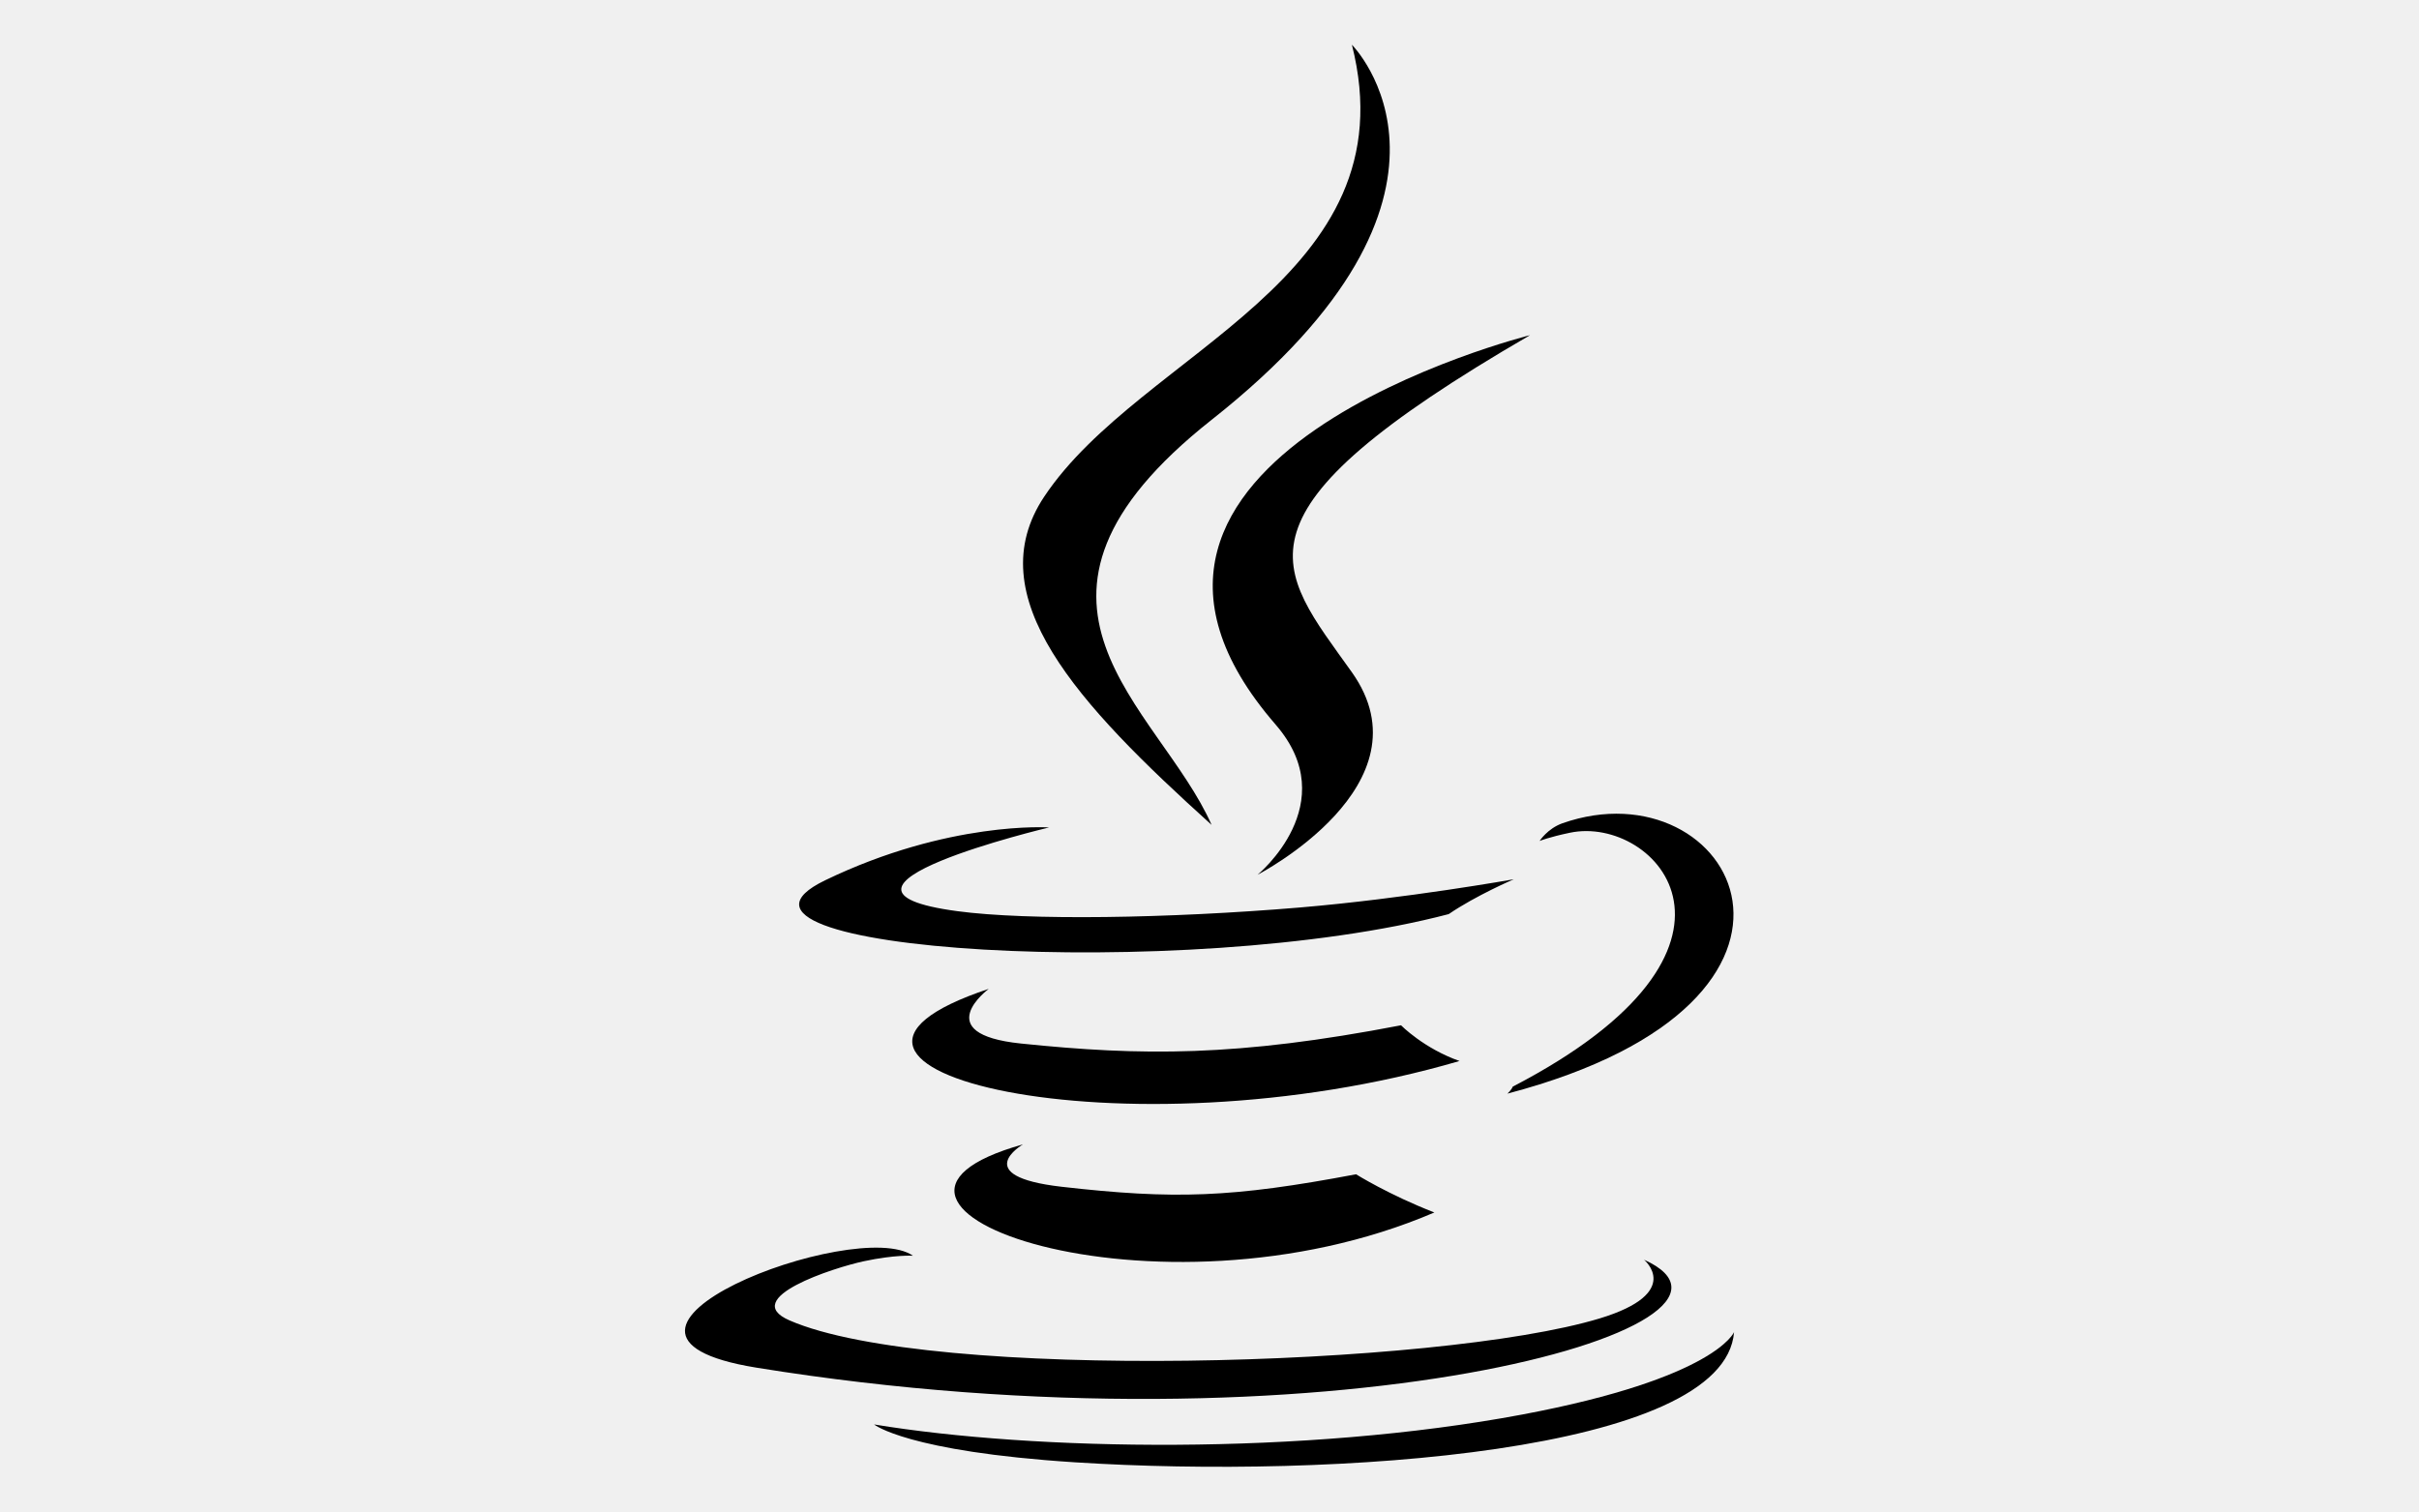
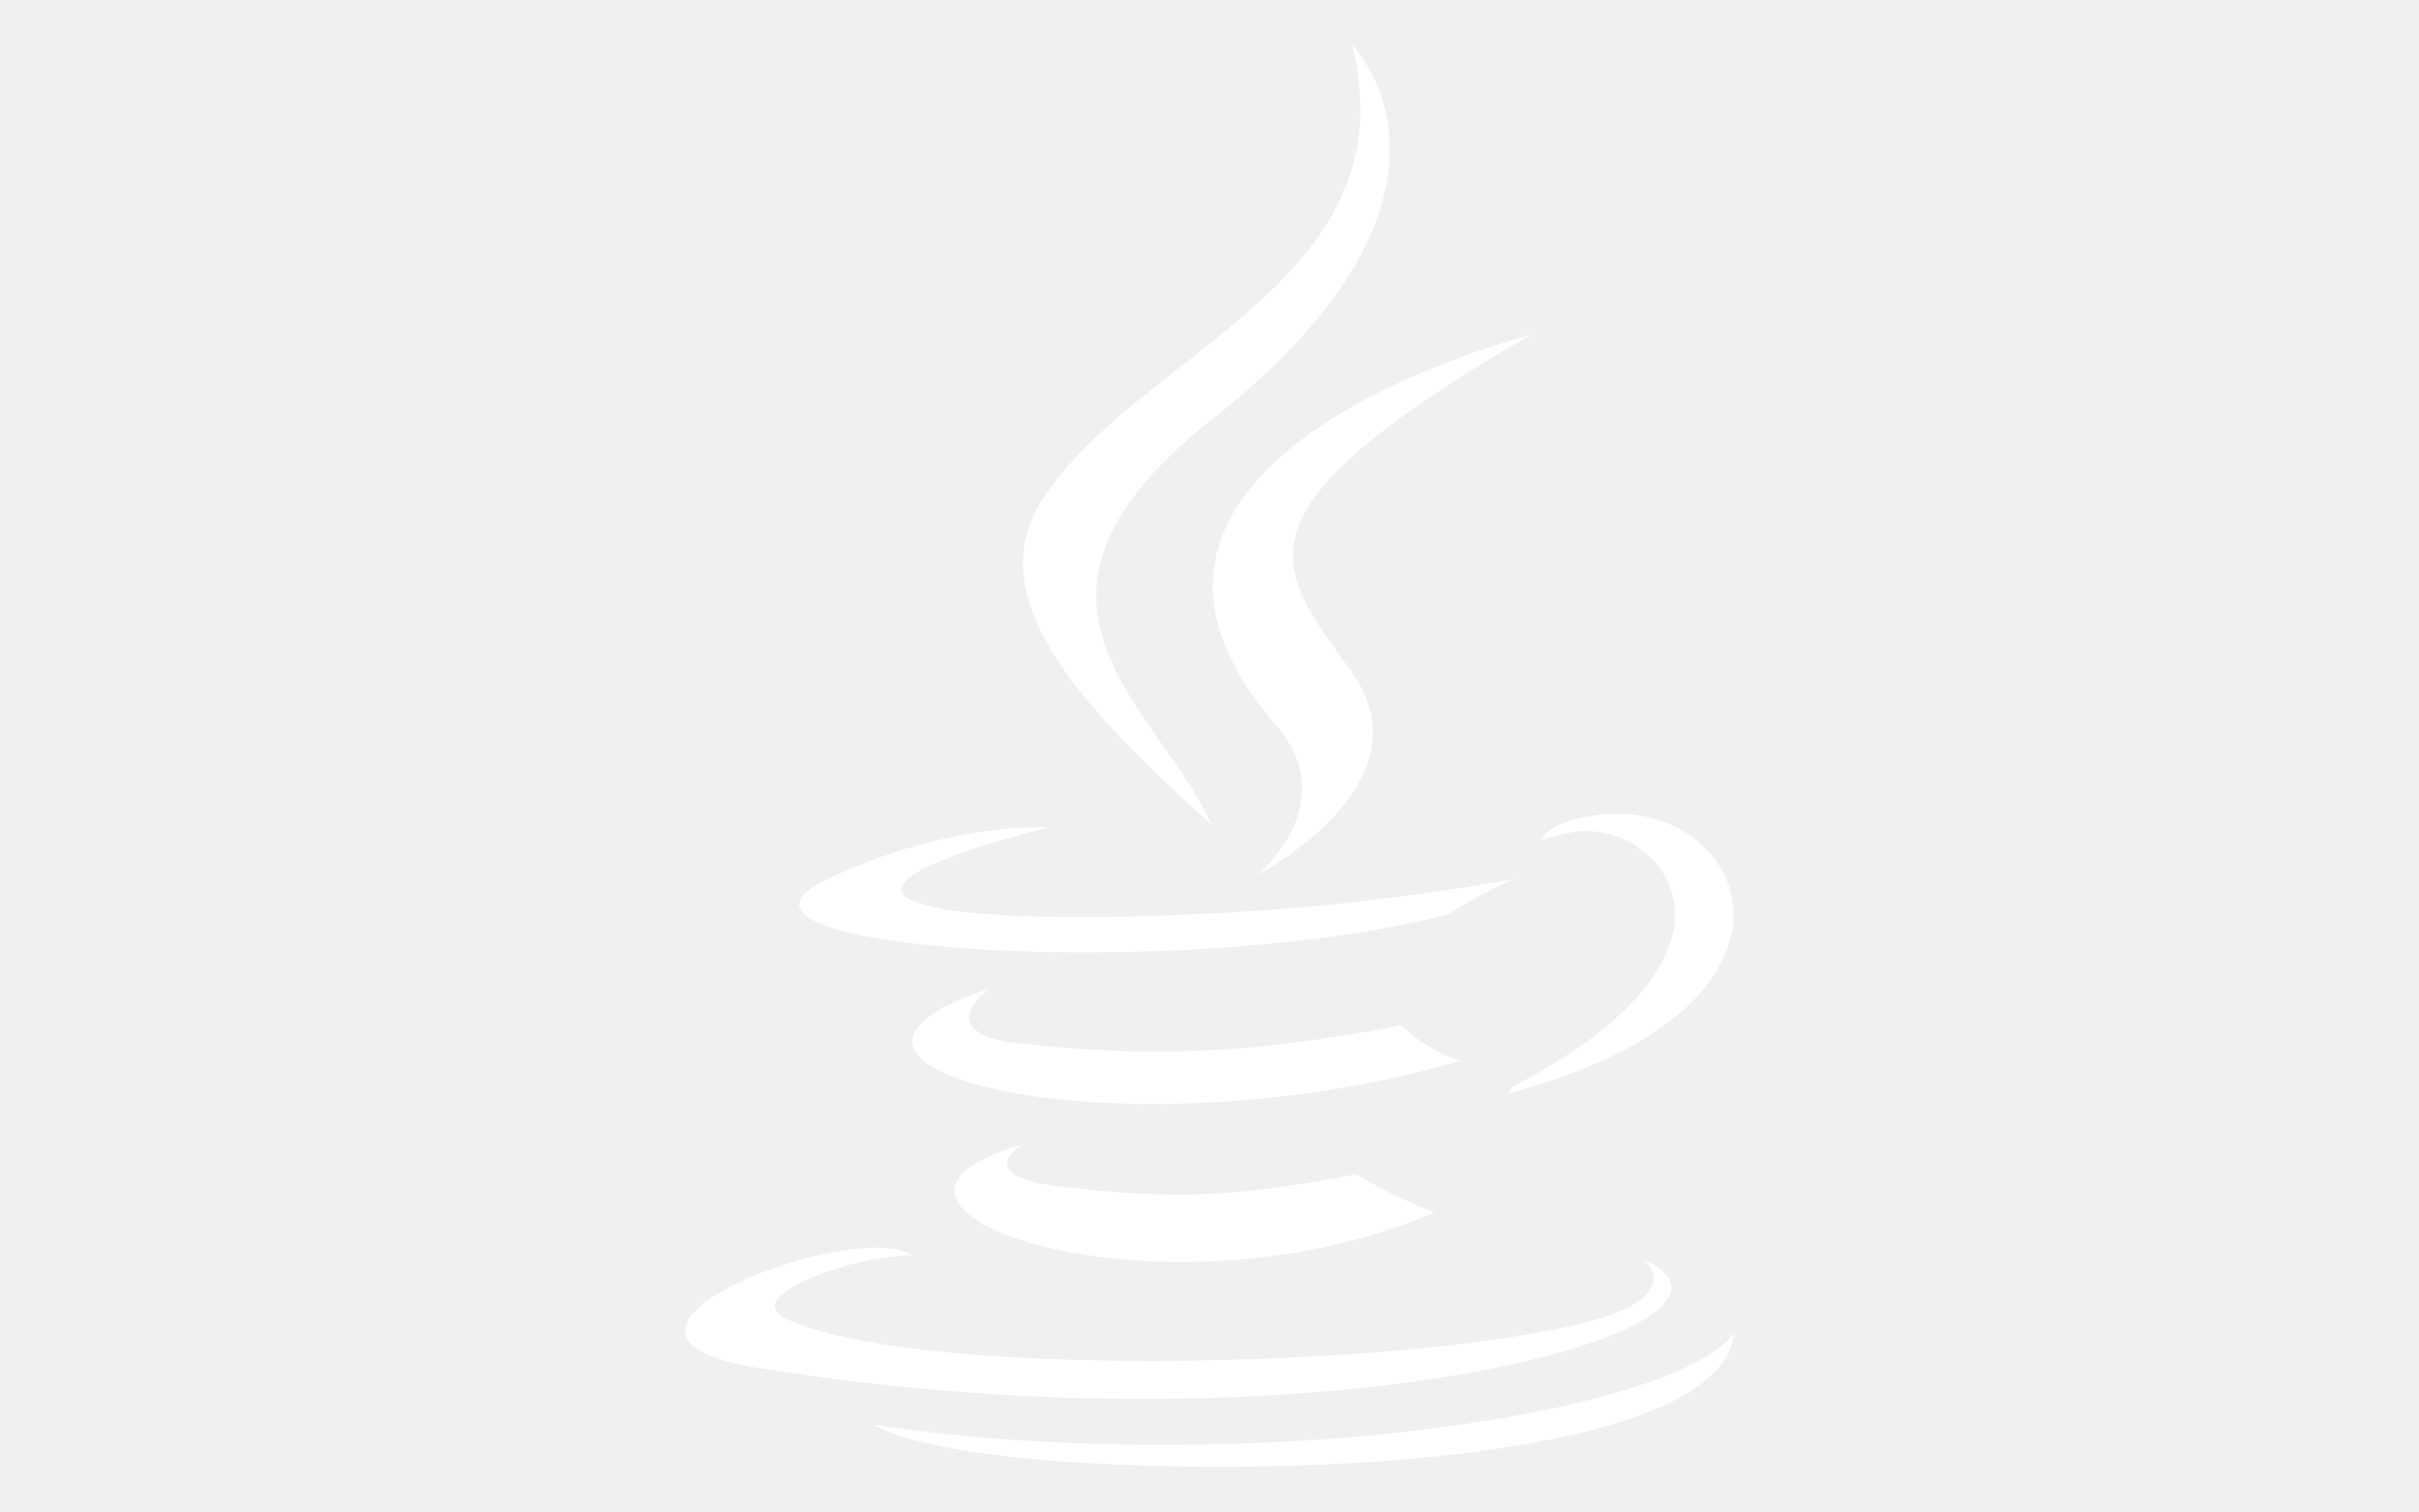
<svg xmlns="http://www.w3.org/2000/svg" viewBox="120.57 170.656 61.6 38.5">
-   <g fill="#000">
+   <g fill="#ffffff">
    <path d="M146.617 199.807s-1.384.805.985 1.077c2.87.327 4.337.28 7.5-.318 0 0 .833.522 1.994.973-7.092 3.04-16.05-.176-10.48-1.733M145.75 195.842s-1.553 1.15.82 1.394c3.065.316 5.487.342 9.677-.465 0 0 .58.59 1.49.91-8.573 2.507-18.122.198-11.987-1.838M153.055 189.114c1.747 2.012-.46 3.822-.46 3.822s4.438-2.29 2.4-5.158c-1.903-2.675-3.362-4.003 4.538-8.585 0 0-12.4 3.097-6.478 9.92" />
    <path d="M162.433 202.74s1.024.845-1.128 1.498c-4.093 1.24-17.036 1.614-20.63.05-1.293-.563 1.13-1.344 1.893-1.507.795-.17 1.25-.14 1.25-.14-1.438-1.012-9.29 1.99-3.99 2.85 14.458 2.343 26.356-1.058 22.605-2.75M147.282 191.733s-6.583 1.564-2.33 2.132c1.794.24 5.373.186 8.707-.093 2.724-.23 5.46-.72 5.46-.72s-.962.412-1.657.887c-6.685 1.757-19.6.94-15.882-.86 3.146-1.52 5.702-1.347 5.702-1.347M159.092 198.334c6.796-3.53 3.654-6.925 1.46-6.468-.537.112-.776.21-.776.21s.2-.314.58-.45c4.34-1.524 7.677 4.5-1.4 6.886 0 0 .105-.094.136-.178M154.995 171.794s3.764 3.765-3.57 9.554c-5.88 4.644-1.34 7.292-.002 10.318-3.433-3.097-5.952-5.823-4.262-8.36 2.482-3.725 9.353-5.53 7.835-11.512" />
    <path d="M147.95 207.903c6.523.418 16.54-.232 16.778-3.318 0 0-.456 1.17-5.39 2.1-5.57 1.047-12.436.925-16.51.253 0 0 .835.69 5.122.965" />
  </g>
</svg>
